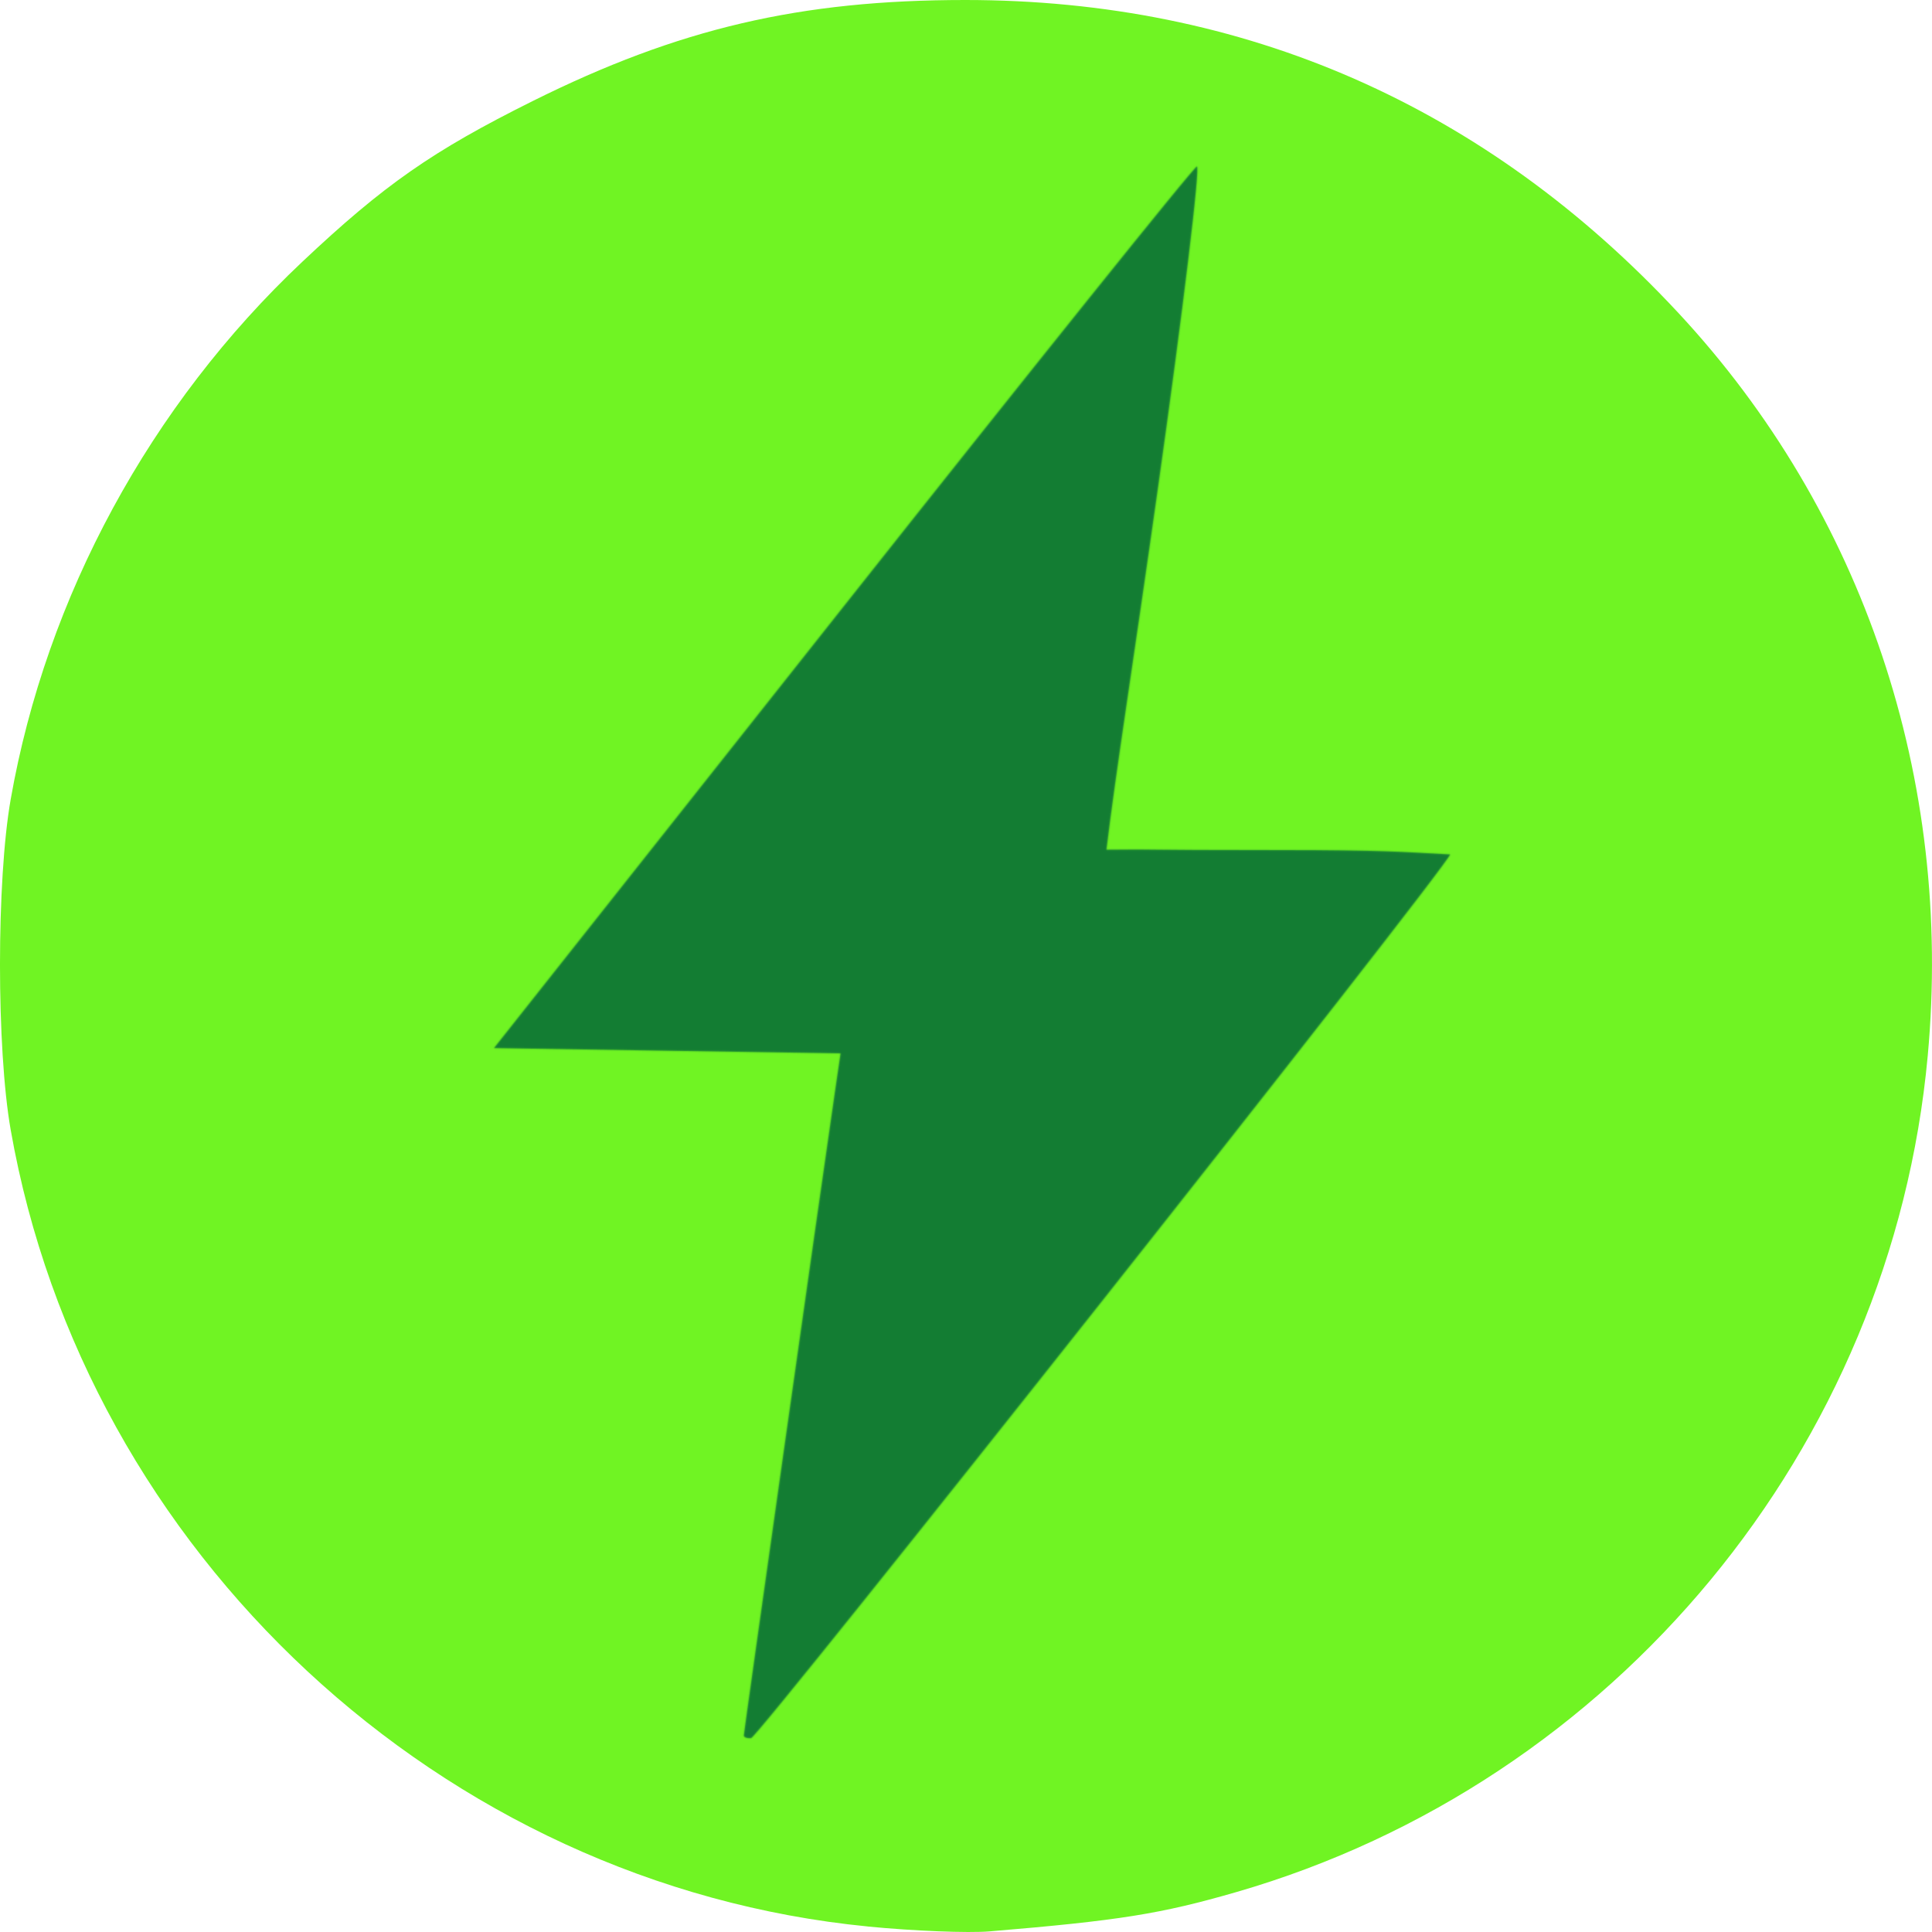
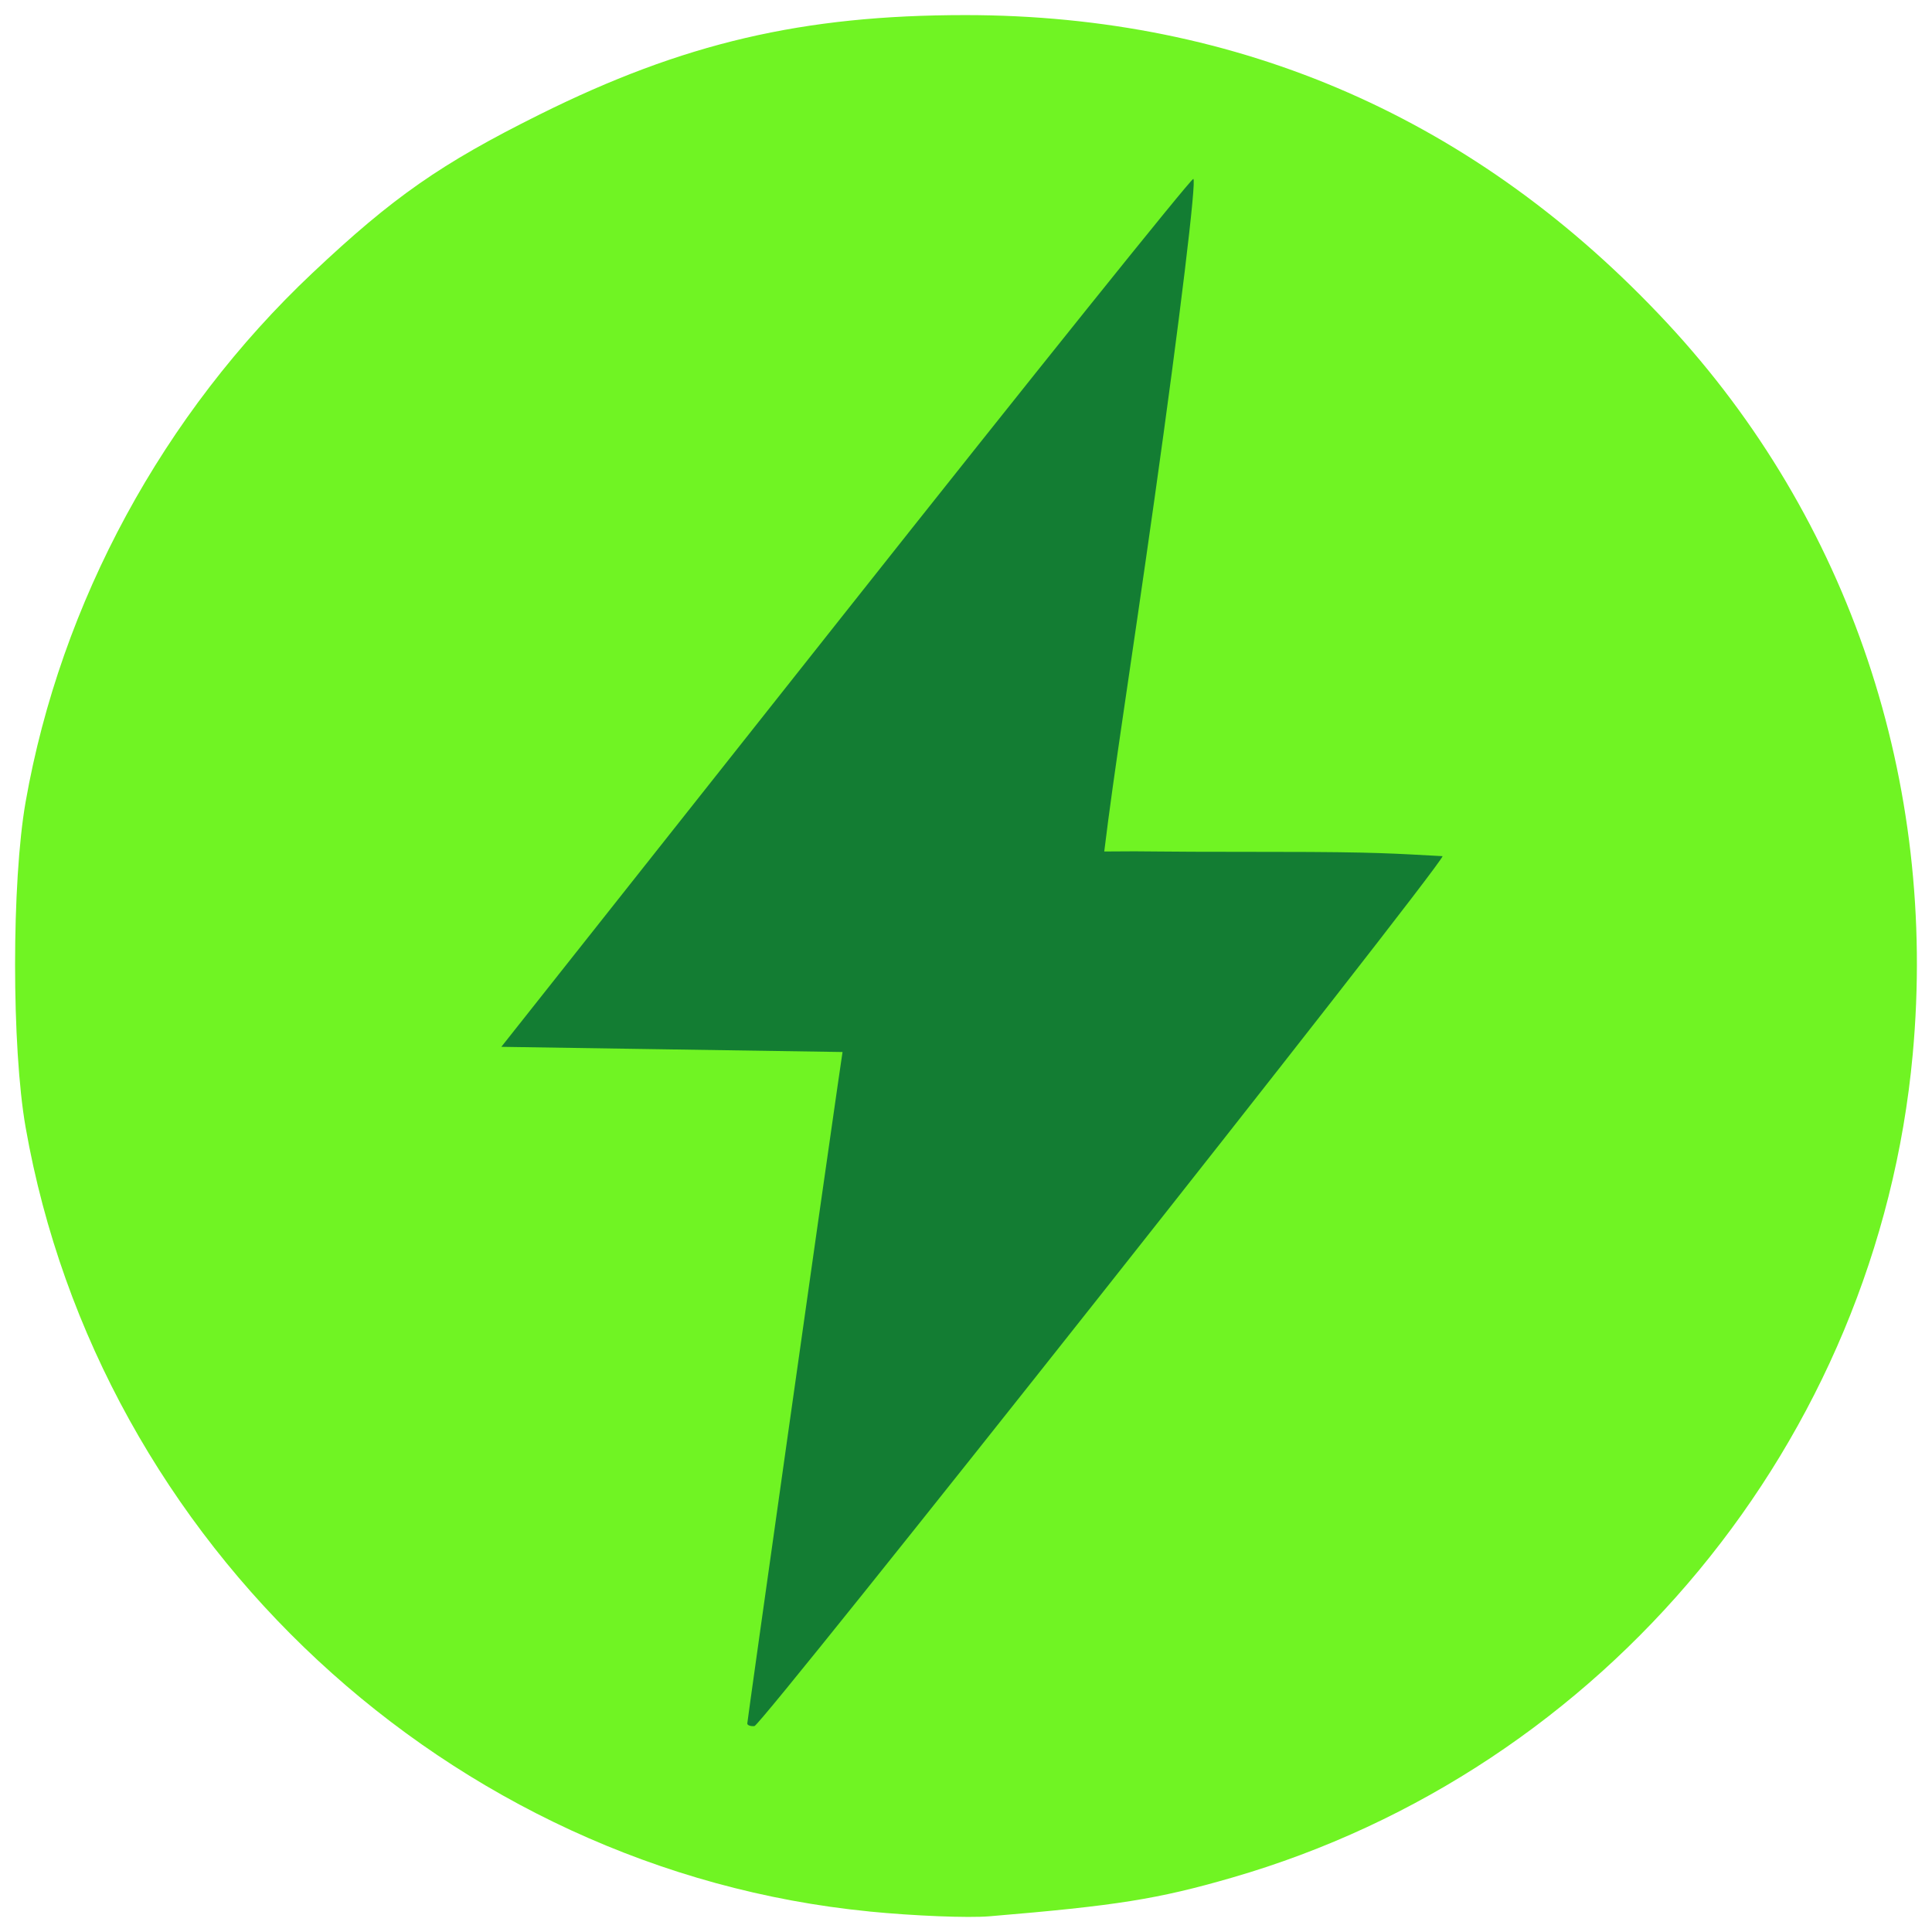
- <svg xmlns="http://www.w3.org/2000/svg" width="200" height="200" viewBox="0 0 52.917 52.917" version="1.1" id="svg1" xml:space="preserve">
+ <svg xmlns="http://www.w3.org/2000/svg" width="512" height="512" viewBox="0 0 512 512" version="1.1" id="svg1" xml:space="preserve">
  <defs id="defs1">
    <filter style="color-interpolation-filters:sRGB" id="filter2" x="-0.003" y="-0.002" width="1.005" height="1.003">
      <feGaussianBlur stdDeviation="0.105" id="feGaussianBlur2" />
    </filter>
  </defs>
-   <g id="layer1" style="display:inline">
+   <g id="layer1" style="display:inline" transform="matrix(9.52441,0,0,9.52441,4,4)">
    <path style="display:inline;fill:#70f423;fill-opacity:1;stroke-width:0.267" d="M 23.772,52.766 C 12.102,51.622 2.332,42.543 0.293,30.948 c -0.391,-2.223 -0.391,-6.833 0,-9.056 C 1.269,16.343 4.117,11.093 8.278,7.172 10.519,5.06 11.845,4.135 14.588,2.769 18.586,0.778 21.917,0 26.438,0 c 7.652,0 14.258,2.899 19.534,8.573 5.069,5.451 7.526,12.771 6.828,20.347 -0.988,10.741 -8.564,19.903 -18.936,22.903 -2.074,0.6 -3.212,0.781 -6.759,1.077 -0.587,0.049 -2.087,-0.011 -3.333,-0.133 z" id="path1" />
-     <path style="display:inline;fill:#137d33;fill-opacity:1;filter:url(#filter2)" d="m 77,179.662 c 0,-0.305 8.155,-57.904 9.471,-66.889 L 87.016,109.045 69.075,108.773 51.135,108.5 87.16,63 C 106.973,37.975 123.506,17.379 123.898,17.231 c 0.392,-0.148 -1.433,14.927 -4.056,33.5 -2.623,18.573 -4.281,28.807 -5.303,37.226 6.263,-0.057 1.951,0.043 18.044,0.043 10.603,0 12.572,0.189 17.54,0.449 C 149.539,90.104 78.532,179.864 77.75,179.933 77.338,179.97 77,179.848 77,179.662 Z" id="path2" transform="scale(0.2645833)" />
+     <path style="display:inline;fill:#137d33;fill-opacity:1" d="m 77,179.662 c 0,-0.305 8.155,-57.904 9.471,-66.889 L 87.016,109.045 69.075,108.773 51.135,108.5 87.16,63 C 106.973,37.975 123.506,17.379 123.898,17.231 c 0.392,-0.148 -1.433,14.927 -4.056,33.5 -2.623,18.573 -4.281,28.807 -5.303,37.226 6.263,-0.057 1.951,0.043 18.044,0.043 10.603,0 12.572,0.189 17.54,0.449 C 149.539,90.104 78.532,179.864 77.75,179.933 77.338,179.97 77,179.848 77,179.662 Z" id="path2" transform="scale(0.2645833)" />
  </g>
</svg>
